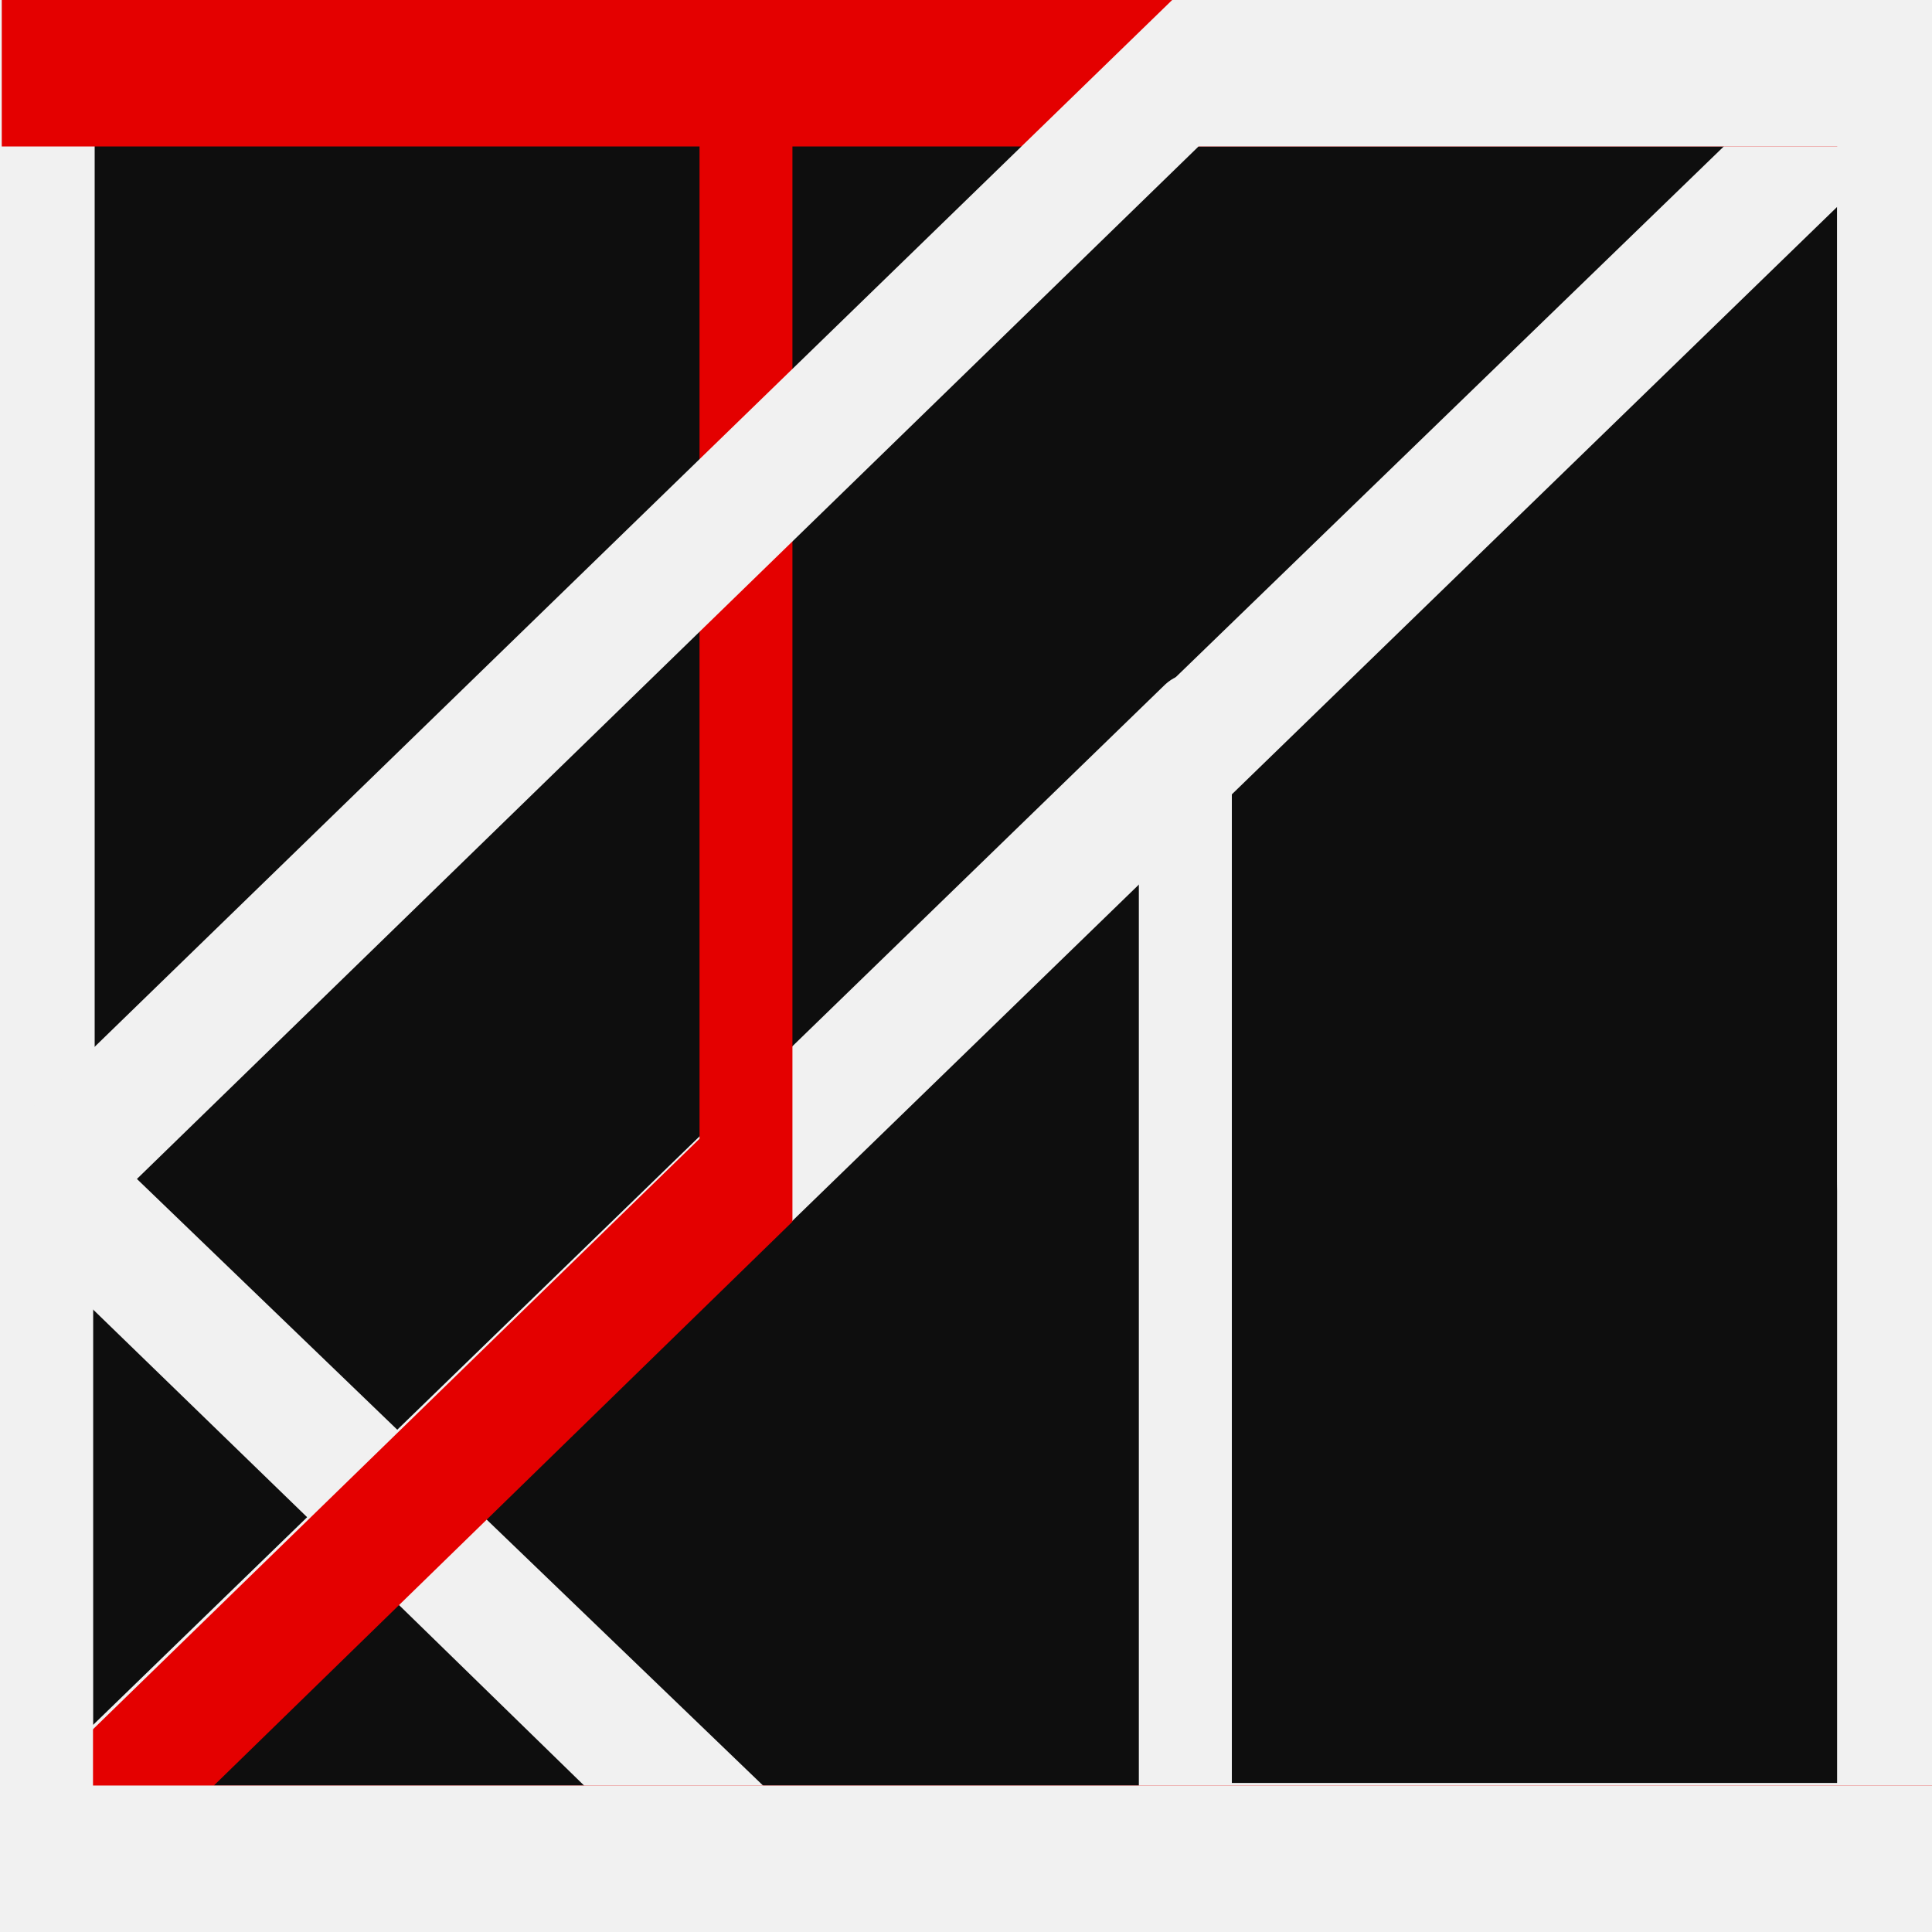
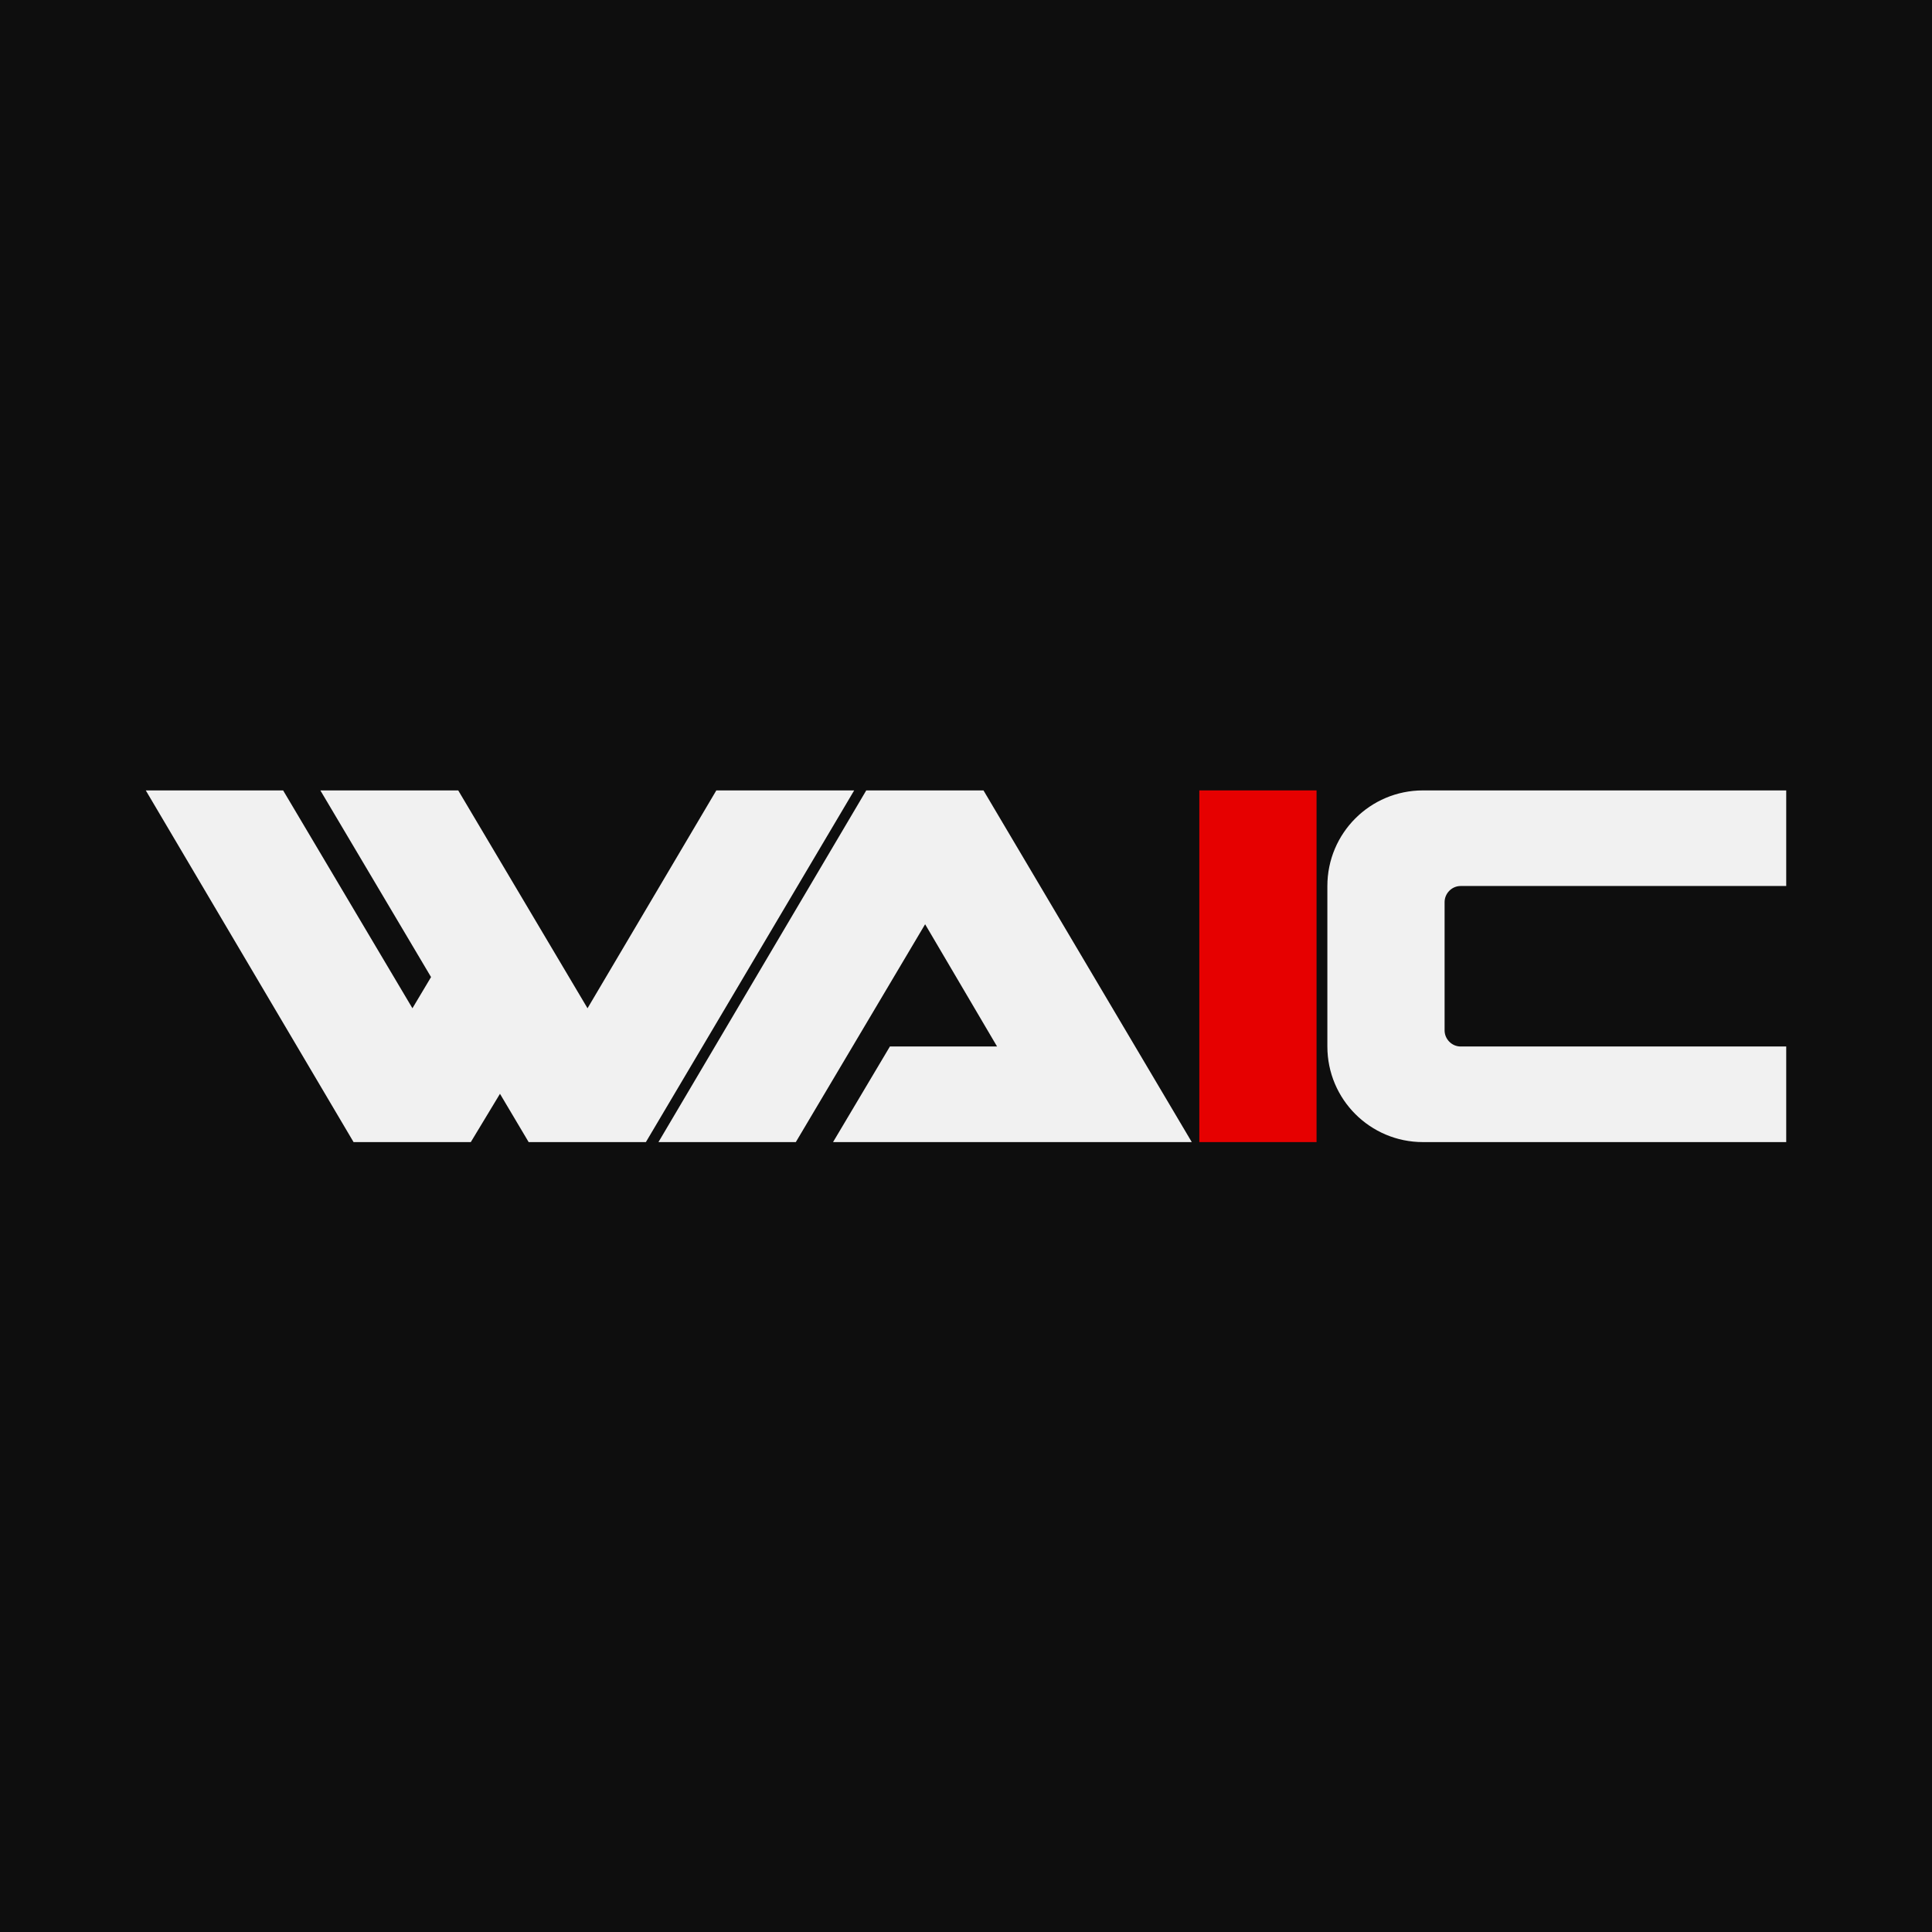
<svg xmlns="http://www.w3.org/2000/svg" width="512" height="512">
-   <path d="M0 0h512v512H0Z" style="fill:#0e0e0e;stroke-width:1" />
-   <path d="M326.452 472.503V197.486c0-14.629-9.765-23.406-17.67-16.092L24.646 457.143V0H0v493.714C0 503.954 5.115 512 11.626 512c2.325 0 4.185-.731 6.045-2.194l284.135-275.749V511.27H512V0h-25.112v472.503z" style="fill:#f1f1f1" />
-   <path d="M493.88 2.922 105.466 379.07 25.09 301.65V.73H.465v322.83l81.306 78.882-76.66 73.77C1.858 479.862 0 484.975 0 491.548c0 2.922.465 6.574 1.394 8.765l1.394 3.652C4.646 509.078 8.363 512 12.08 512c2.323 0 4.181-.73 6.04-2.191l87.346-84.725 86.882 84.725c1.859 1.46 3.717 2.191 6.04 2.191 3.717 0 7.434-2.922 9.293-8.034l1.393-3.652c3.253-8.034 1.394-18.99-3.716-24.103l-76.661-73.769L486.91 54.78v456.49H512V18.26C512 8.035 506.425 0 499.92 0c-1.858 0-4.181.73-6.04 2.922" style="fill:#f1f1f1" />
-   <path d="M185.38 38.821V301.78L5.574 476.84C1.858 480.504 0 486.363 0 492.956 0 503.943 5.11 512 12.08 512H512v-38.821H56.682l153.322-149.425V38.82h289.451c6.97 0 12.545-8.79 12.545-19.044C512 8.79 506.425 0 499.455 0H.465v38.821z" style="fill:#e40000" />
-   <path d="M0 301.78V512h512v-38.821H24.647V323.754L317.617 38.82h169.271v273.946c0 10.987 5.58 19.777 12.556 19.777S512 323.754 512 312.767V0H310.641Z" style="fill:#f1f1f1" />
+   <path d="M0 0h512v512H0z" style="fill:#0e0e0e" />
+   <path d="M189.834 209.467 155.7 267.2l-34.266-57.733H84.9l29.333 49.466-4.934 8.267-34.266-57.733h-36.4l55.066 93.2h31.067l7.733-12.8 7.6 12.8h31.067l55.2-93.2z" style="fill:#f1f1f1" />
+   <path d="M220.767 302.666h95.066l-55.2-93.2h-31.066l-55.067 93.2h36.4l34.267-57.733 19.066 32.4h-28.4z" style="fill:#f1f1f1" />
+   <path d="M348.9 302.666v-93.2h-31.067v93.2z" style="fill:#e60000" />
+   <path d="M387.1 234.8h86.266v-25.333H377.1c-14 0-25.334 11.333-25.334 25.333v42.533c0 14 11.334 25.333 25.334 25.333h96.266v-25.333H387.1c-2.4 0-4.267-2-4.267-4.266v-34c0-2.267 1.867-4.267 4.267-4.267" style="fill:#f1f1f1" />
</svg>
